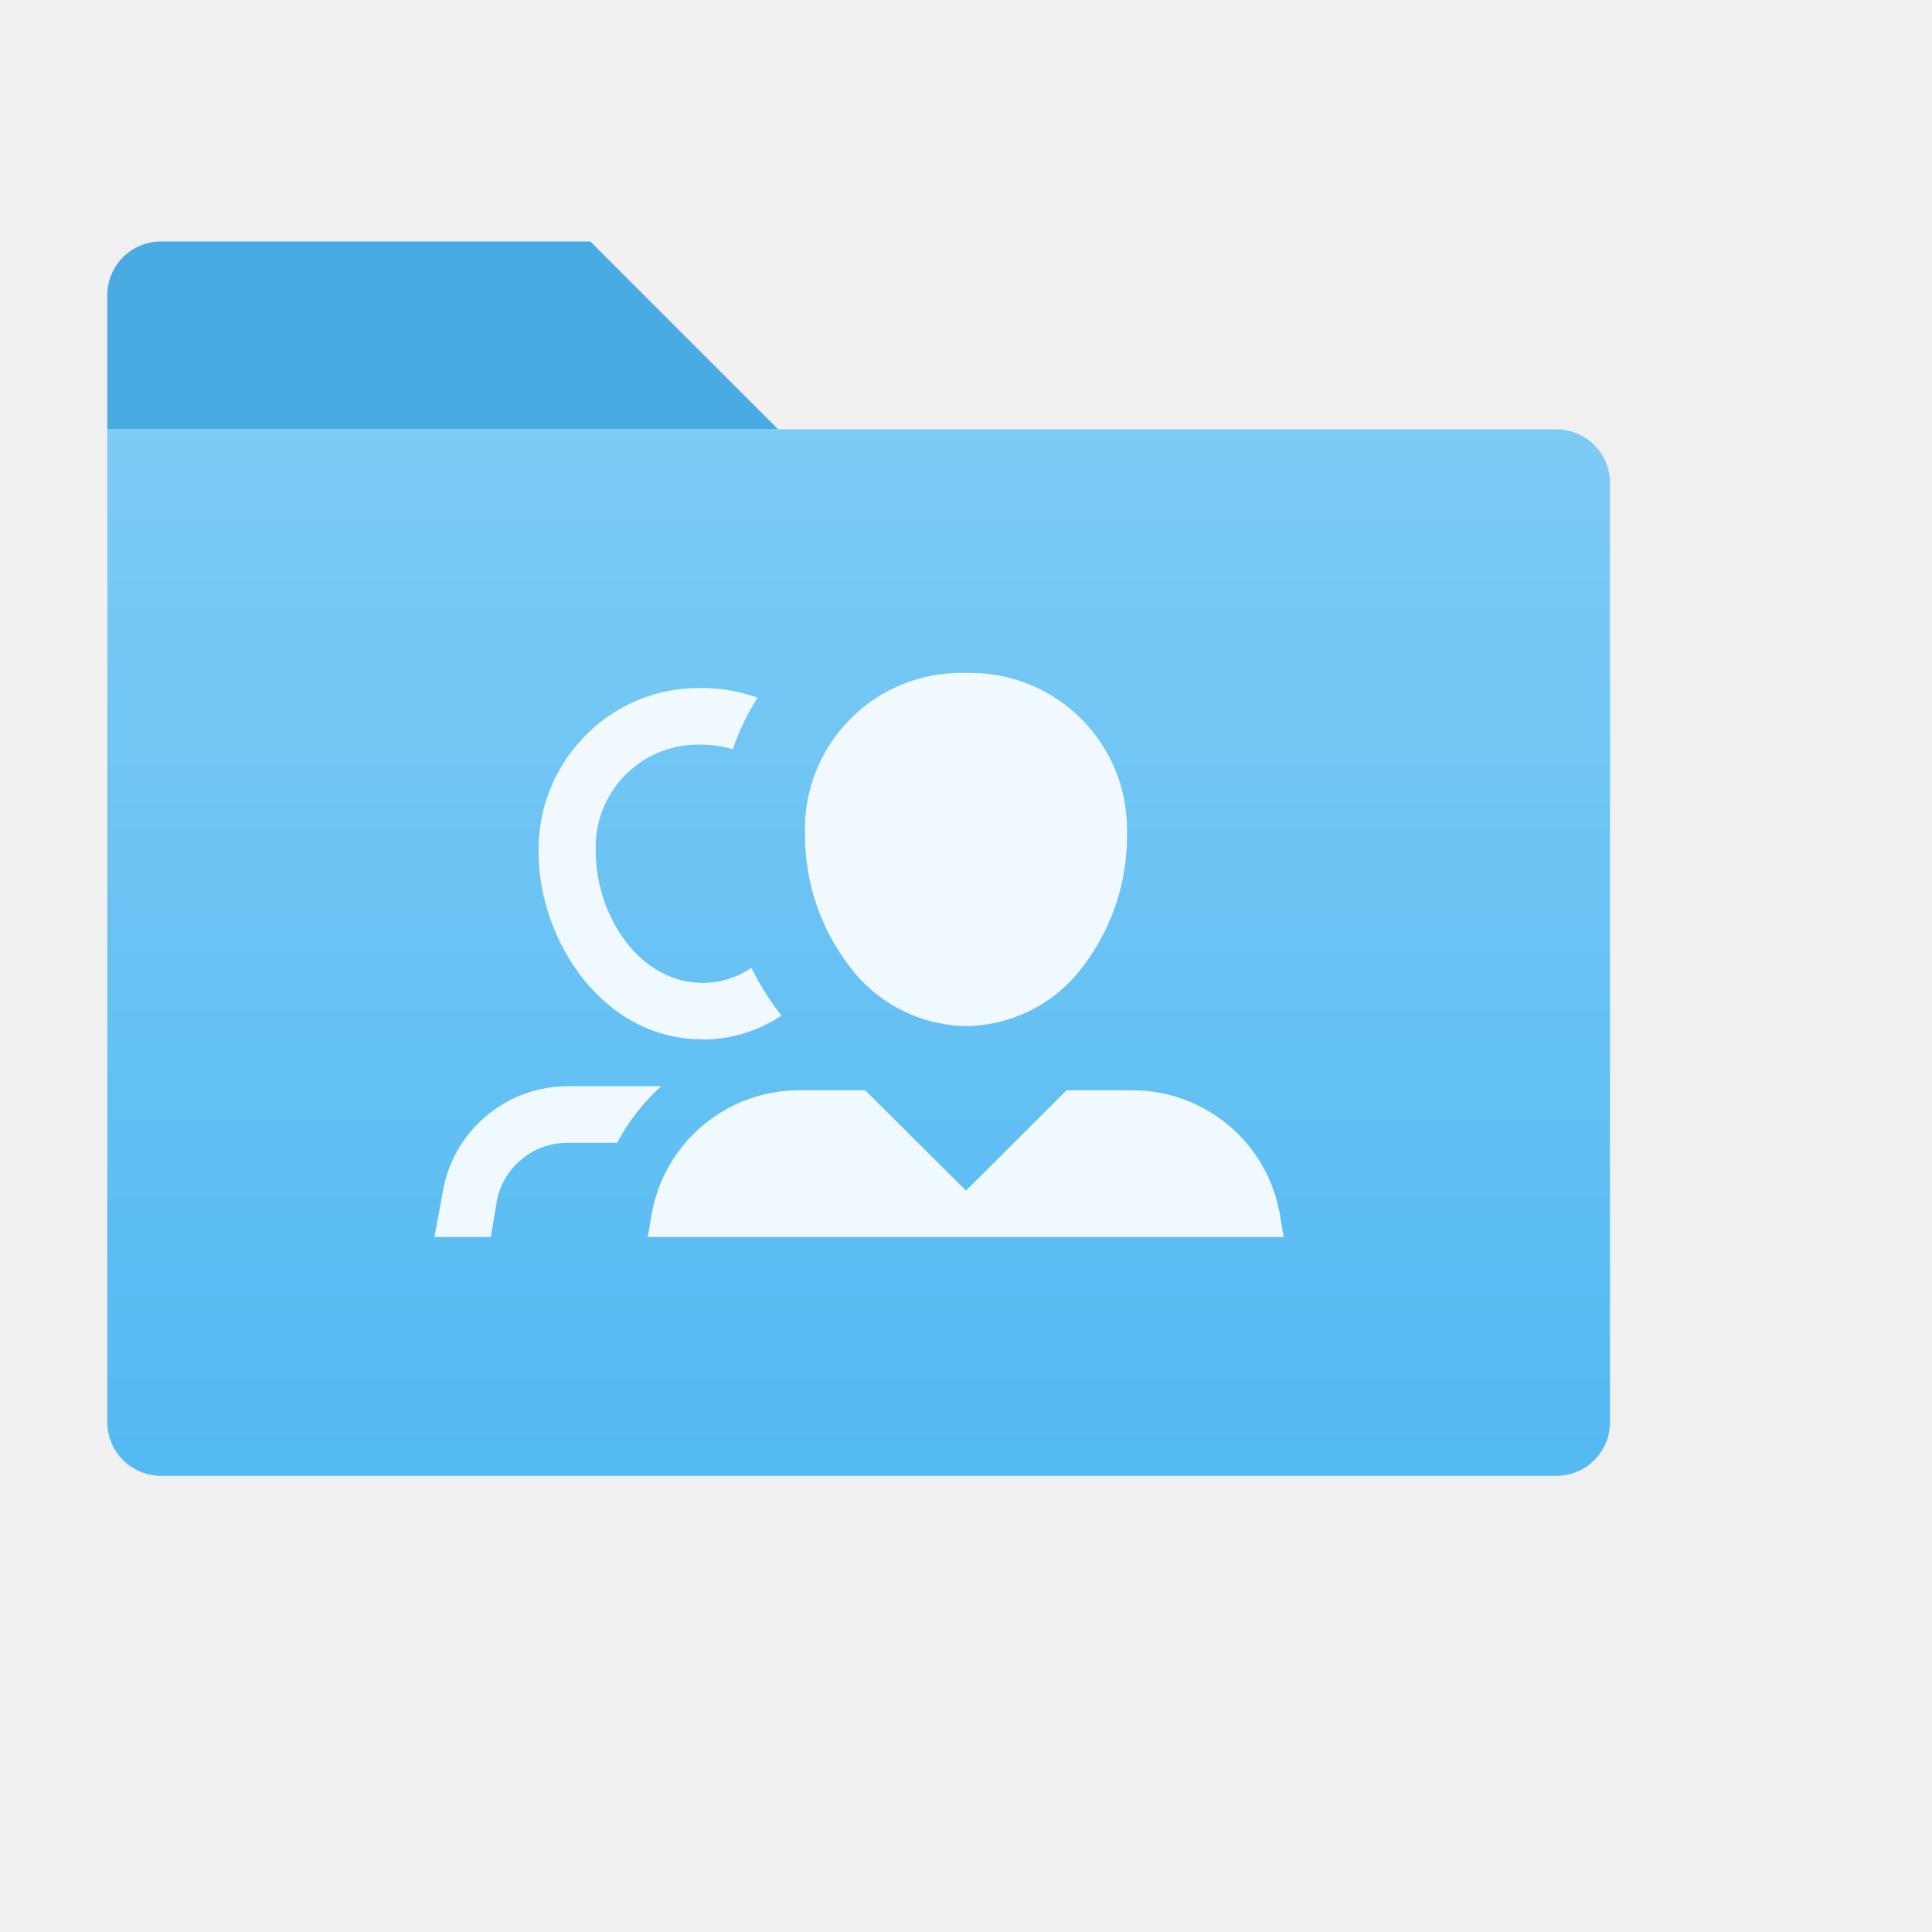
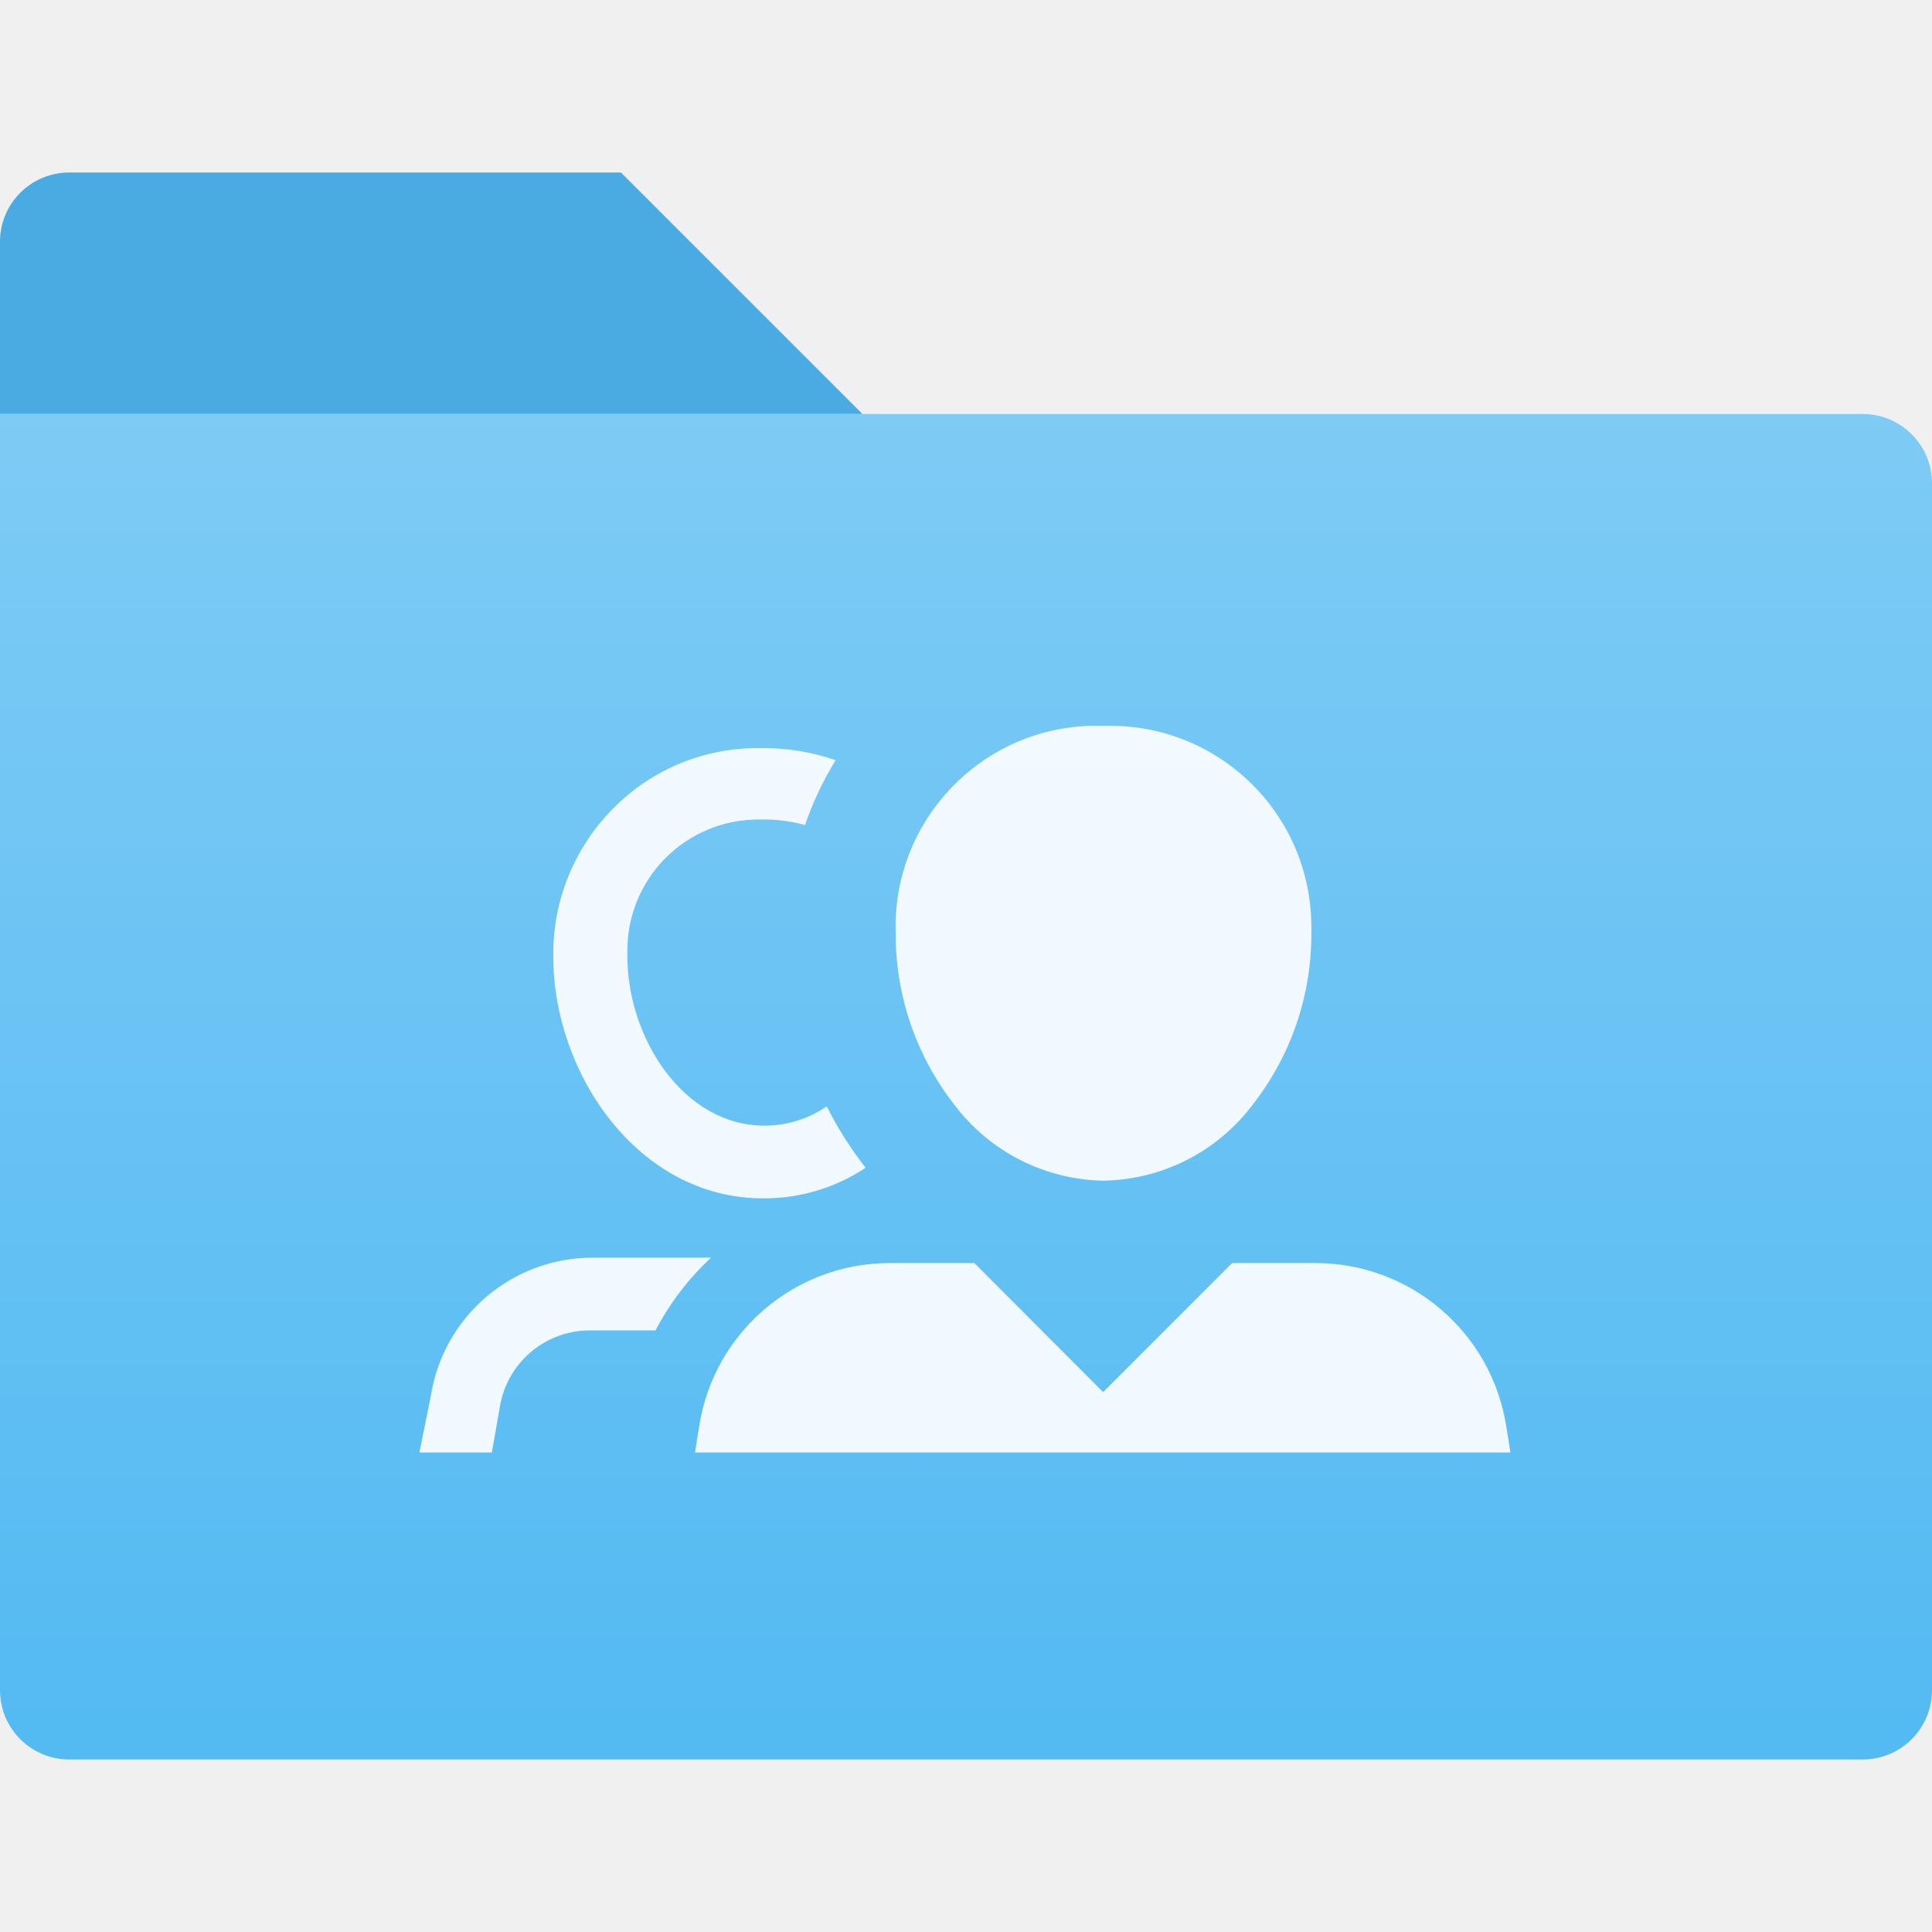
- <svg xmlns="http://www.w3.org/2000/svg" id="Ebene_1" height="72" width="72" data-name="Ebene 1" viewBox="0 0 72 72">
+ <svg xmlns="http://www.w3.org/2000/svg" id="Ebene_1" data-name="Ebene 1" viewBox="0 0 72 72">
  <defs>
-     <style>.cls-1{fill:#53baf2;}.cls-2{fill:#317cb3;isolation:isolate;opacity:0.25;}.cls-3{fill:url(#Unbenannter_Verlauf_12);}.cls-4{fill:none;}.cls-5{opacity:0.9;}.cls-6{fill:#fff;}</style>
-     <linearGradient id="Unbenannter_Verlauf_12" x1="-166.95" y1="-167.71" x2="-166.95" y2="-206.62" gradientTransform="translate(198.95 222.55)" gradientUnits="userSpaceOnUse">
+     <style>.cls-1{fill:#53baf2;}.cls-2{fill:#317cb3;isolation:isolate;opacity:0.25;}.cls-3{fill:url(#Unbenannter_Verlauf_12);}.cls-4{opacity:0.9;}.cls-5{fill:#fff;}</style>
+     <linearGradient id="Unbenannter_Verlauf_12" x1="-162.95" y1="-157.18" x2="-162.95" y2="-207.21" gradientTransform="translate(198.95 222.55)" gradientUnits="userSpaceOnUse">
      <stop offset="0" stop-color="#53baf2" />
      <stop offset="1" stop-color="#7ecbf5" />
    </linearGradient>
  </defs>
  <g id="Icons">
-     <path class="cls-1" d="M22,9H6a2,2,0,0,0-2,2v5H29Z" />
-     <path class="cls-2" d="M22,9H6a2,2,0,0,0-2,2v5H29Z" />
-     <path class="cls-3" d="M58,16H4V53a2,2,0,0,0,2,2H58a2,2,0,0,0,2-2V18A2,2,0,0,0,58,16Z" />
+     <path class="cls-1" d="M23.14,6.43H2.57A2.58,2.58,0,0,0,0,9v6.43H32.14Z" />
+     <path class="cls-2" d="M23.14,6.43H2.57A2.58,2.58,0,0,0,0,9v6.43H32.14Z" />
+     <path class="cls-3" d="M69.43,15.43H0V63a2.58,2.58,0,0,0,2.57,2.57H69.43A2.58,2.58,0,0,0,72,63V18A2.58,2.58,0,0,0,69.43,15.43Z" />
  </g>
-   <path class="cls-4" d="M0,0H64V64H0Z" />
-   <g id="icon_user_file_families_selected" data-name="icon user file families selected" class="cls-5">
-     <path id="Shape" class="cls-6" d="M47.81,46.1H24.14l.13-.76a5.59,5.59,0,0,1,5.54-4.71h2.43L36,44.37l3.75-3.74h2.42a5.58,5.58,0,0,1,5.54,4.71l.13.76Zm-29.52,0h-2.1l.3-1.62a4.73,4.73,0,0,1,4.7-4h3.45A7.68,7.68,0,0,0,23,42.59H21.14a2.67,2.67,0,0,0-2.64,2.26Zm7.86-7.37c-3.64,0-6.08-3.63-6.08-7a6,6,0,0,1,1.75-4.32A5.9,5.9,0,0,1,26,25.64h.15a6.15,6.15,0,0,1,2.08.36,8.93,8.93,0,0,0-.92,1.92,4.32,4.32,0,0,0-1.18-.17H26a3.81,3.81,0,0,0-3.8,3.81c0,.06,0,.11,0,.16,0,2.37,1.6,4.91,4,4.91a3.22,3.22,0,0,0,1.8-.56,10.64,10.64,0,0,0,1.12,1.78,5.29,5.29,0,0,1-2.93.89ZM36,38.24A5.54,5.54,0,0,1,31.65,36,8,8,0,0,1,30,31.08a5.82,5.82,0,0,1,5.62-6h.59A5.83,5.83,0,0,1,42,30.86a1.7,1.7,0,0,1,0,.22,8,8,0,0,1-1.69,5A5.5,5.5,0,0,1,36,38.24Z" />
+   <g id="icon_user_file_families_selected" data-name="icon user file families selected" class="cls-4">
+     <path id="Shape" class="cls-5" d="M56.33,54.13H25.9l.16-1a7.19,7.19,0,0,1,7.12-6.06h3.13l4.8,4.81,4.81-4.81H49a7.2,7.2,0,0,1,7.13,6.06l.16,1Zm-38,0h-2.7L16.06,52a6.1,6.1,0,0,1,6-5.13h4.44a10,10,0,0,0-2.07,2.71H22a3.4,3.4,0,0,0-3.38,2.9Zm10.11-9.47c-4.68,0-7.82-4.68-7.82-9a7.68,7.68,0,0,1,2.26-5.56,7.54,7.54,0,0,1,5.39-2.22h.19a8.15,8.15,0,0,1,2.68.45A12.21,12.21,0,0,0,30,30.75a5.5,5.5,0,0,0-1.51-.21h-.24a4.88,4.88,0,0,0-4.87,4.9v.2c0,3,2.06,6.31,5.12,6.31a4.07,4.07,0,0,0,2.31-.72,13.62,13.62,0,0,0,1.45,2.29,6.84,6.84,0,0,1-3.77,1.14ZM41.11,44a7.11,7.11,0,0,1-5.56-2.85,10.32,10.32,0,0,1-2.17-6.36,7.49,7.49,0,0,1,7.22-7.74h.76a7.49,7.49,0,0,1,7.51,7.47,2.44,2.44,0,0,1,0,.27,10.28,10.28,0,0,1-2.18,6.37A7.1,7.1,0,0,1,41.11,44Z" />
  </g>
</svg>
